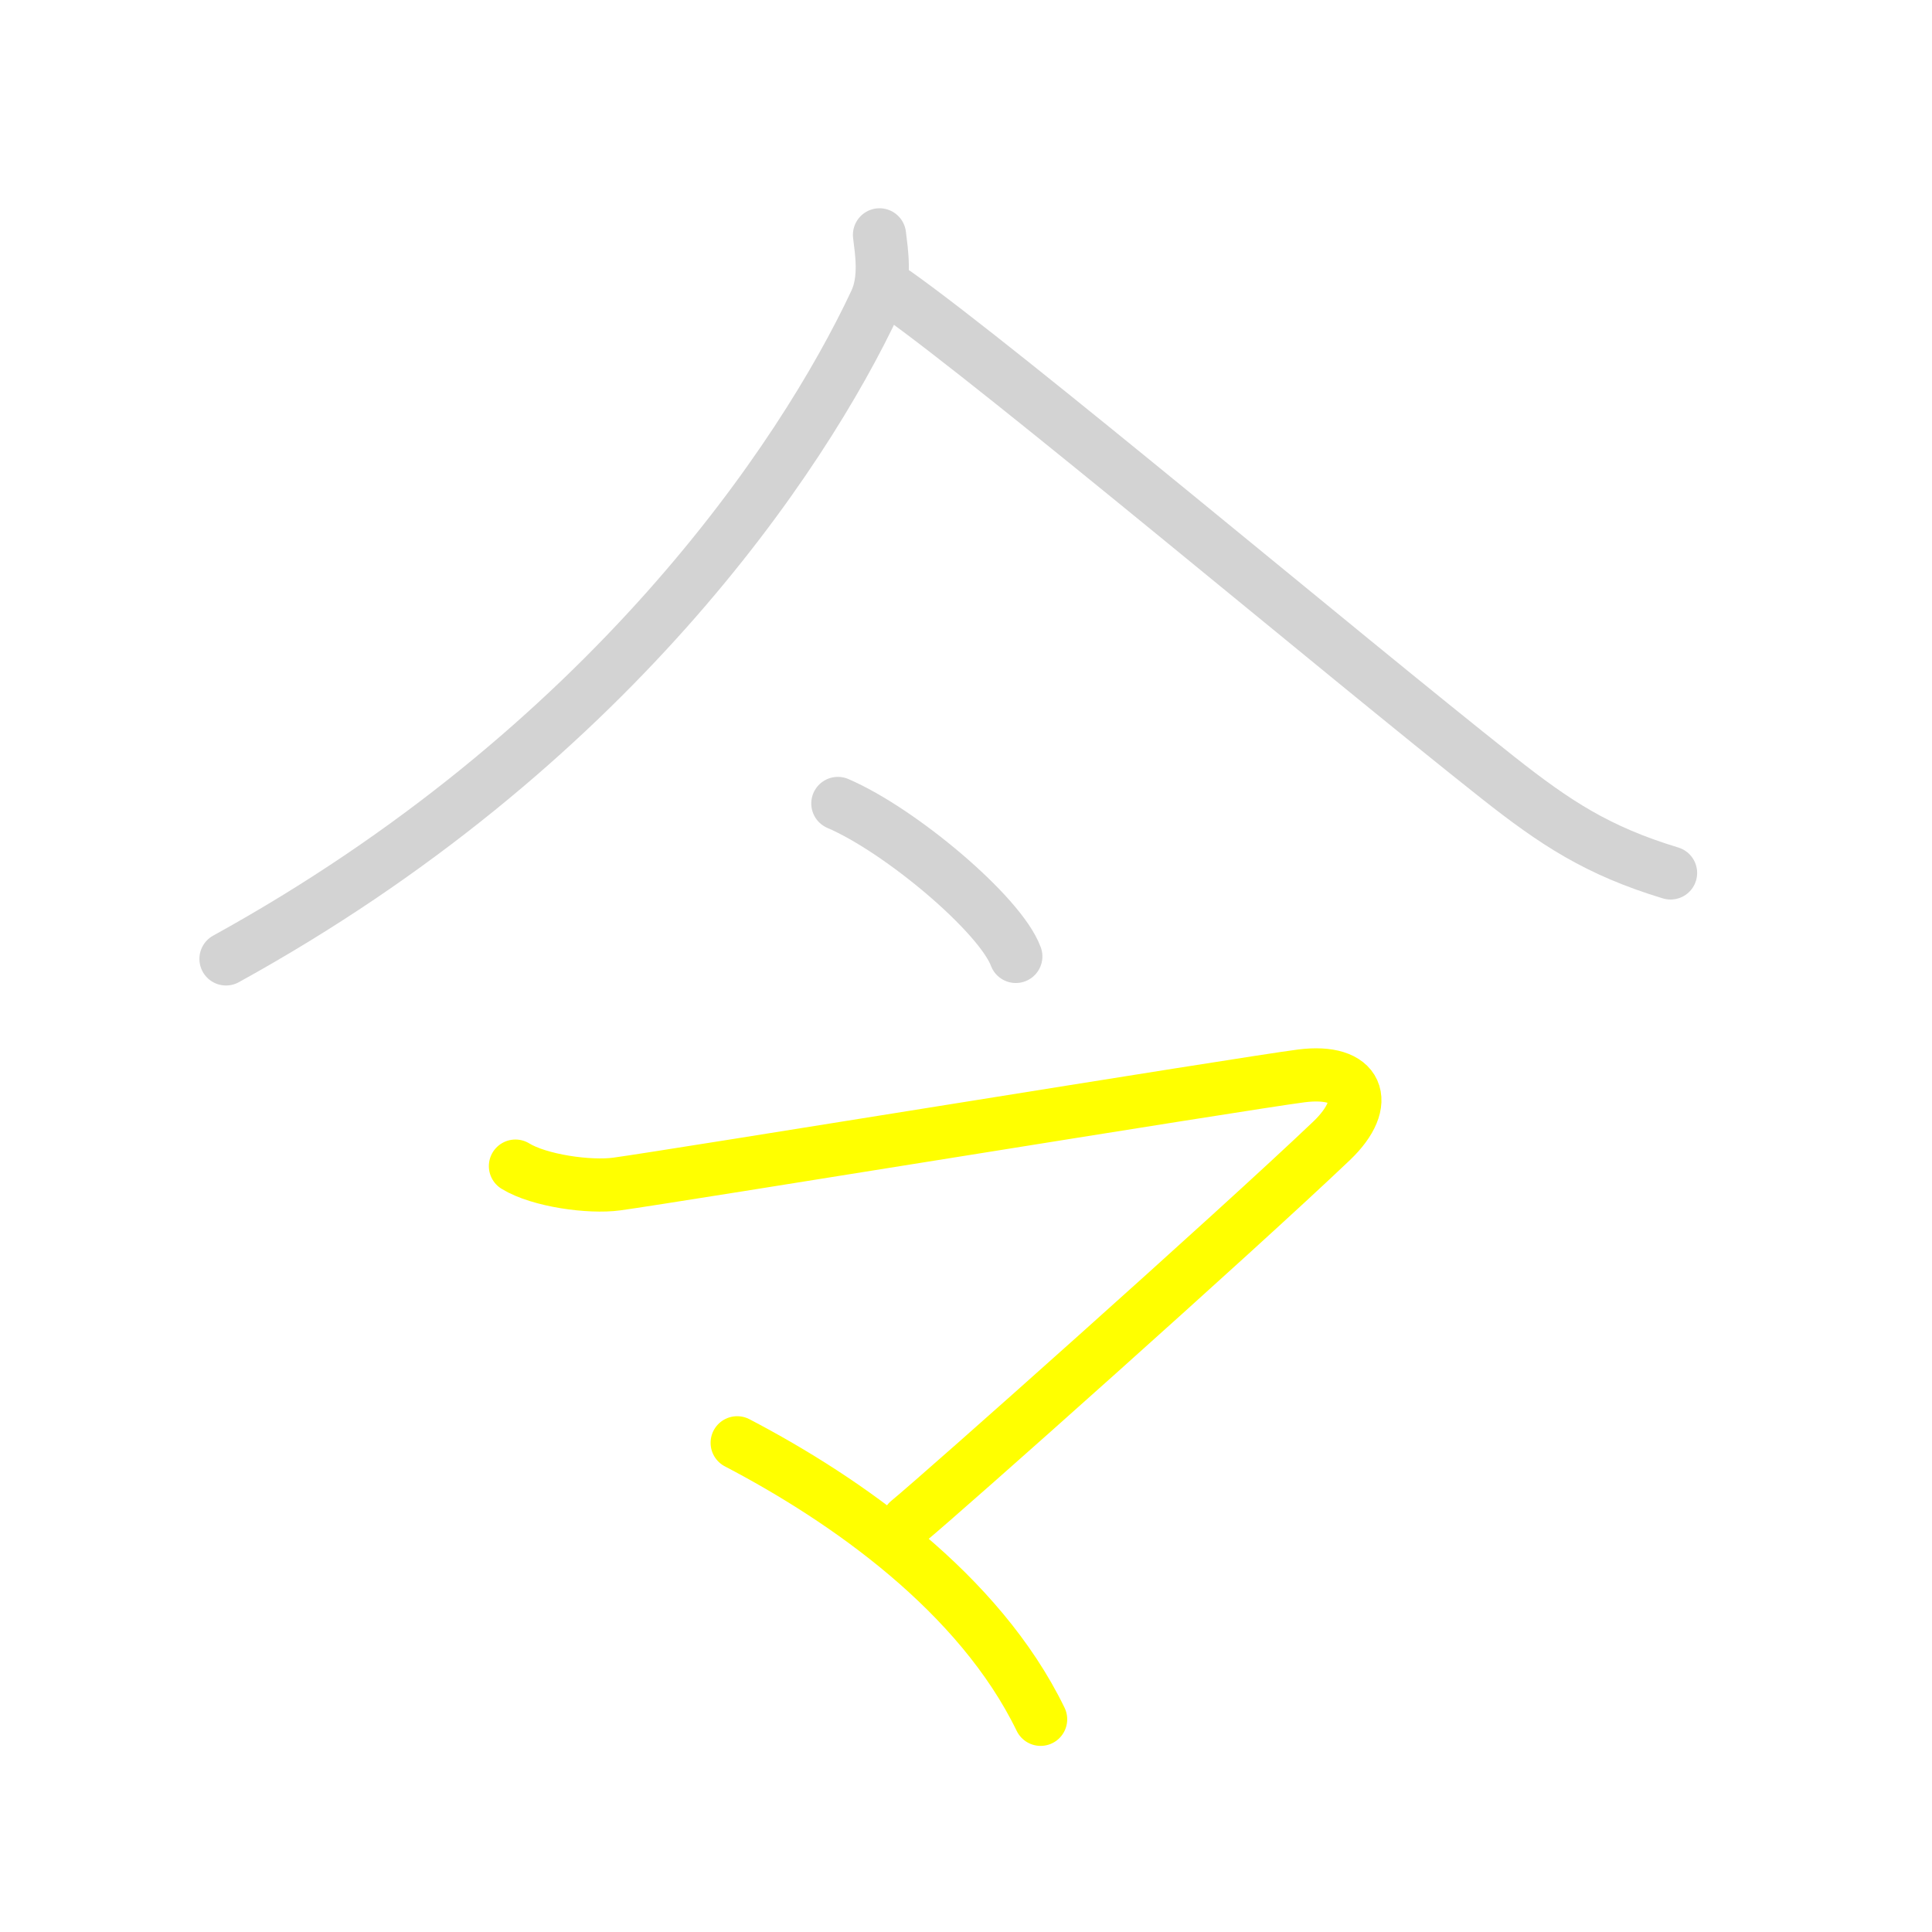
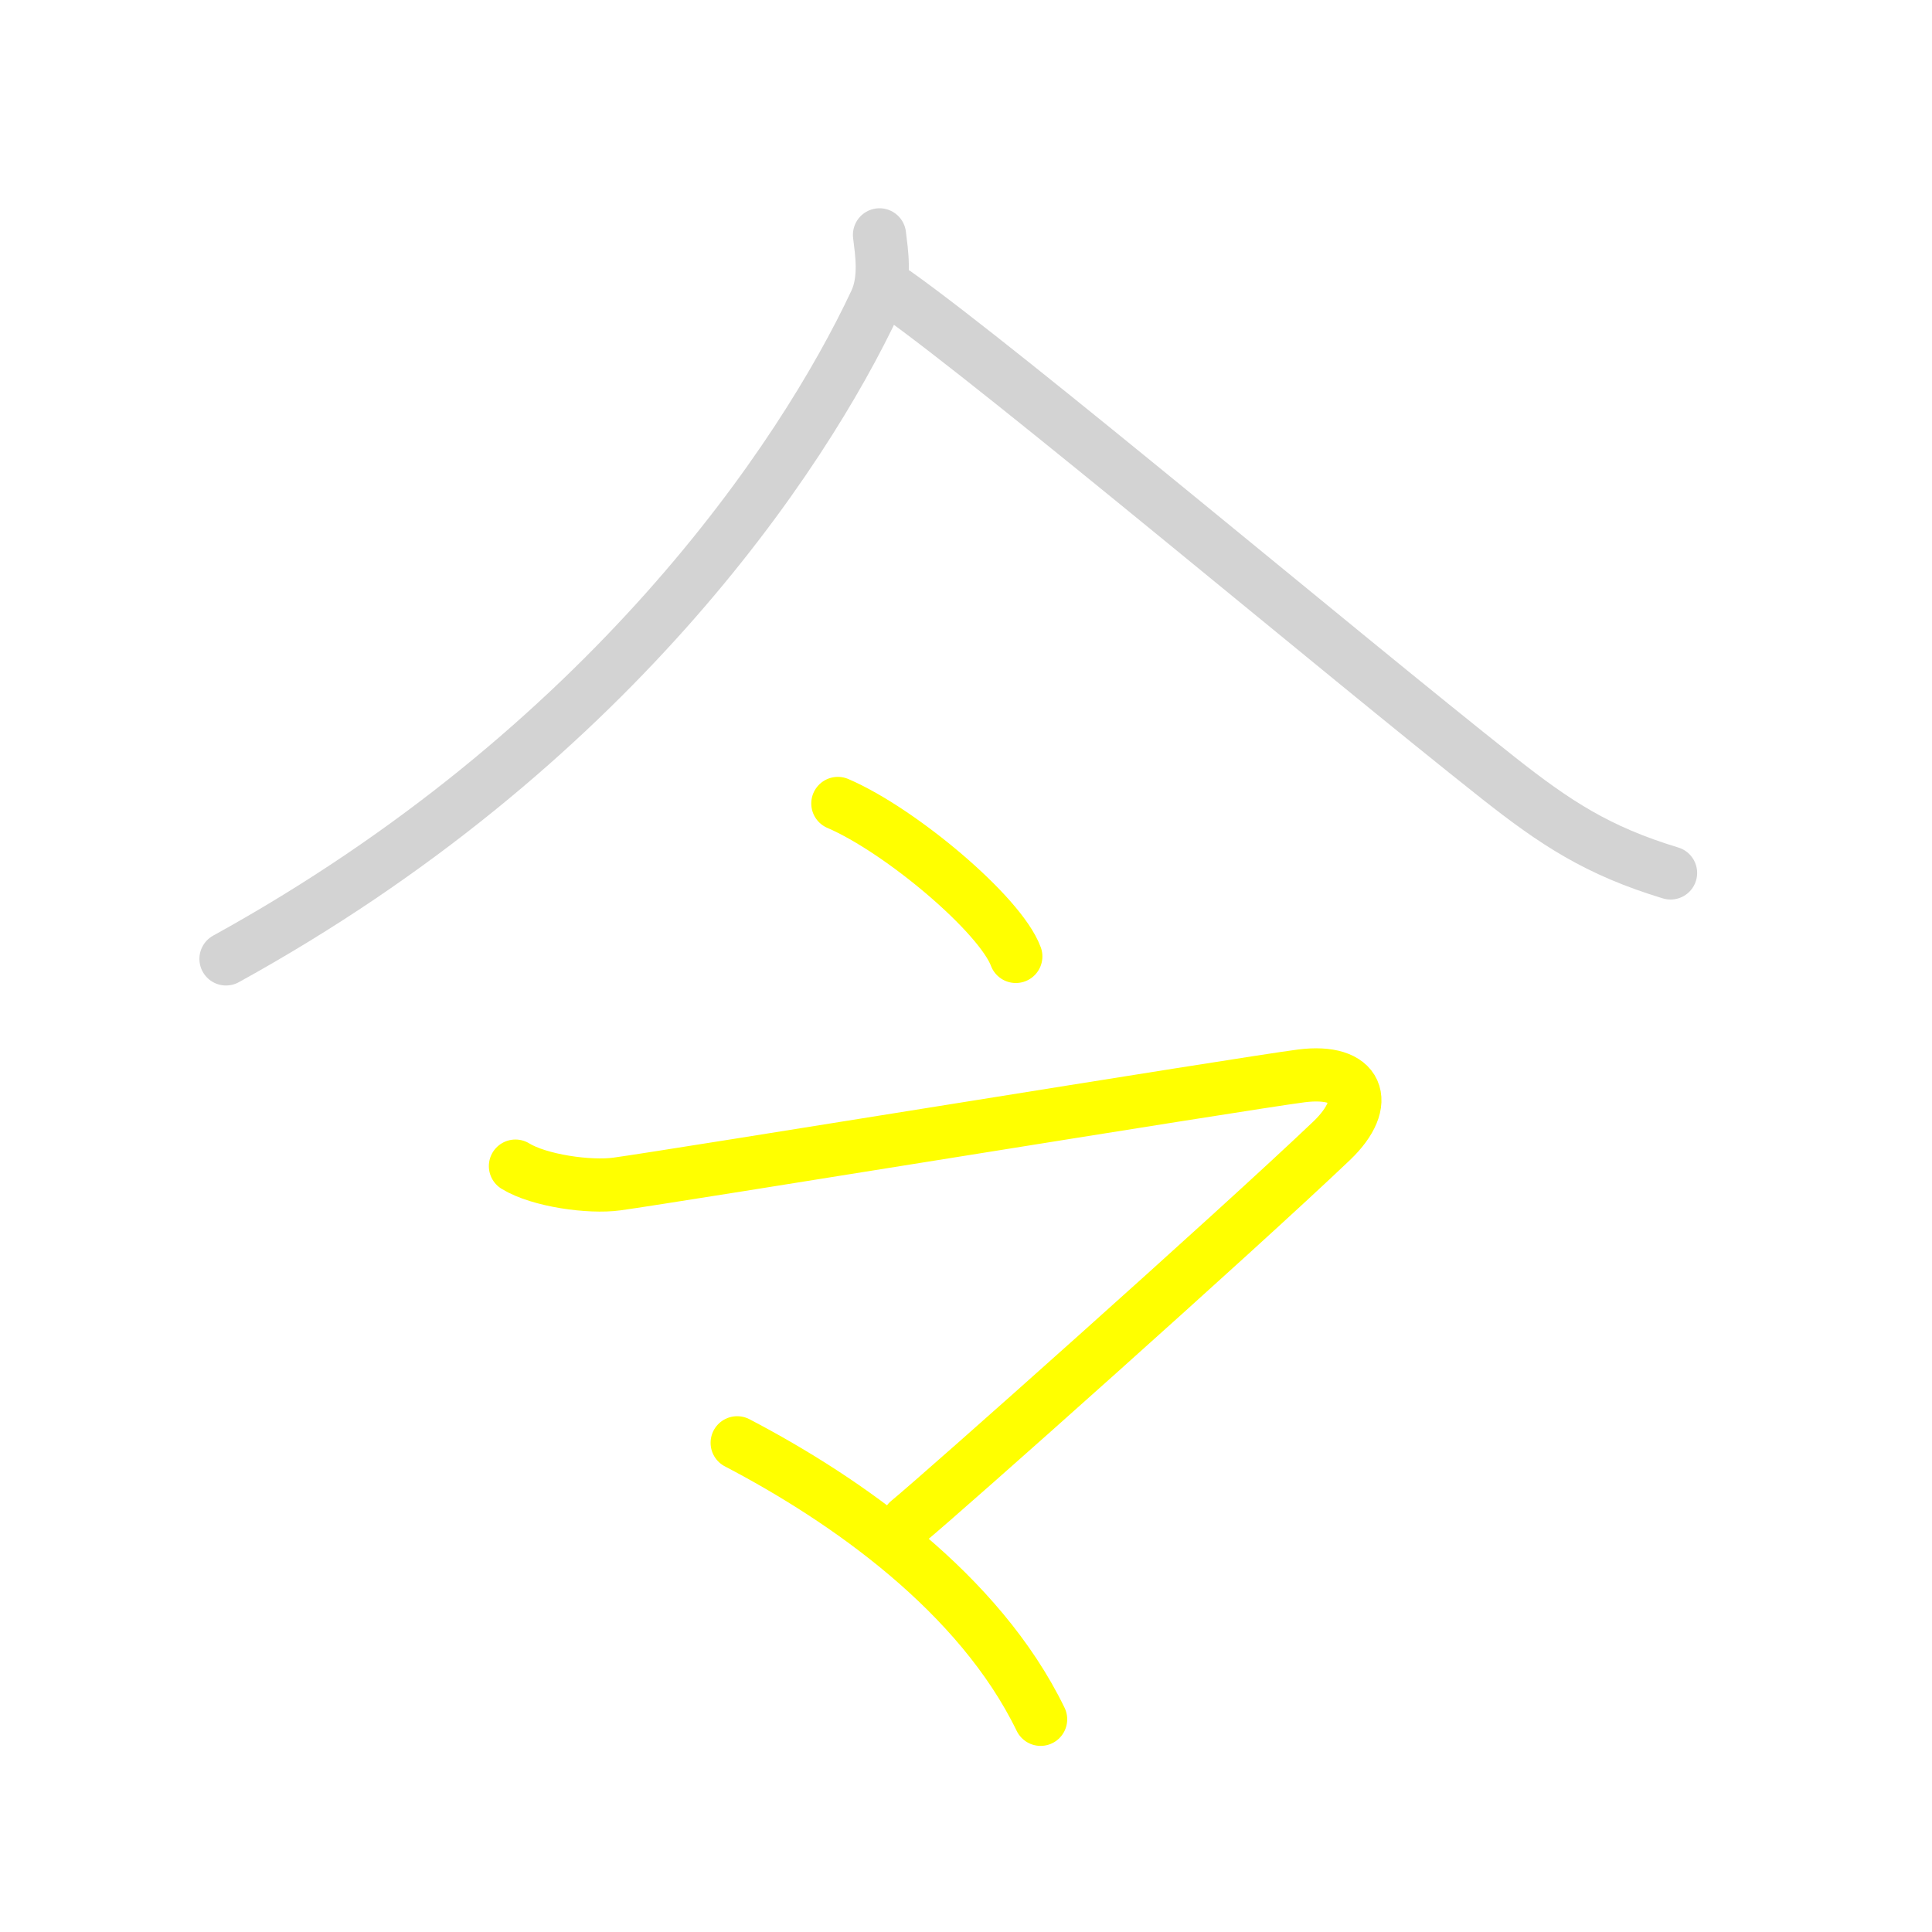
<svg xmlns="http://www.w3.org/2000/svg" xmlns:ns1="http://kanjivg.tagaini.net" width="109" height="109" viewBox="0 0 109 109">
  <g id="kvg:StrokePaths_04ee4" style="fill:none;stroke:#000000;stroke-width:3;stroke-linecap:round;stroke-linejoin:round;">
    <g id="kvg:04ee4" ns1:element="令">
      <g id="kvg:04ee4-g1" ns1:element="人" ns1:position="top" ns1:radical="general">
        <path id="kvg:04ee4-s1" ns1:type="㇒" d="M49.62,13.25c0.11,0.94,0.38,2.48-0.22,3.77c-4.15,8.86-15.15,25.23-36.65,37.08" style="stroke: rgb(211,211,211);" />
        <path id="kvg:04ee4-s2" ns1:type="㇏" d="M50.54,16.55c6.13,4.35,24.99,20.22,33.98,27.33c3.22,2.54,5.6,4.12,9.73,5.37" style="stroke: rgb(211,211,211);" />
      </g>
      <g id="kvg:04ee4-g2" ns1:position="bottom">
        <g id="kvg:04ee4-g3" ns1:element="一">
-           <path id="kvg:04ee4-s3" ns1:type="㇔" d="M47.27,45.33c3.54,1.52,9.16,6.26,10.04,8.63" style="stroke: rgb(211,211,211);" />
+           <path id="kvg:04ee4-s3" ns1:type="㇔" d="M47.27,45.33c3.54,1.52,9.16,6.26,10.04,8.63" style="stroke: rgb(255,255,0);" />
        </g>
        <g id="kvg:04ee4-g4" ns1:element="マ">
          <path id="kvg:04ee4-s4" ns1:type="㇇" d="M29.08,65.79c1.35,0.83,4.19,1.22,5.72,1.01c3.03-0.41,35.42-5.69,38.62-6.1s4,1.47,1.71,3.66c-5.38,5.13-21.87,19.81-23.89,21.47" style="stroke: rgb(255,255,0);" />
          <path id="kvg:04ee4-s5" ns1:type="㇔" d="M41.59,81.4c6.16,3.22,13.66,8.47,17.12,15.6" style="stroke: rgb(255,255,0);" />
        </g>
      </g>
    </g>
  </g>
</svg>
